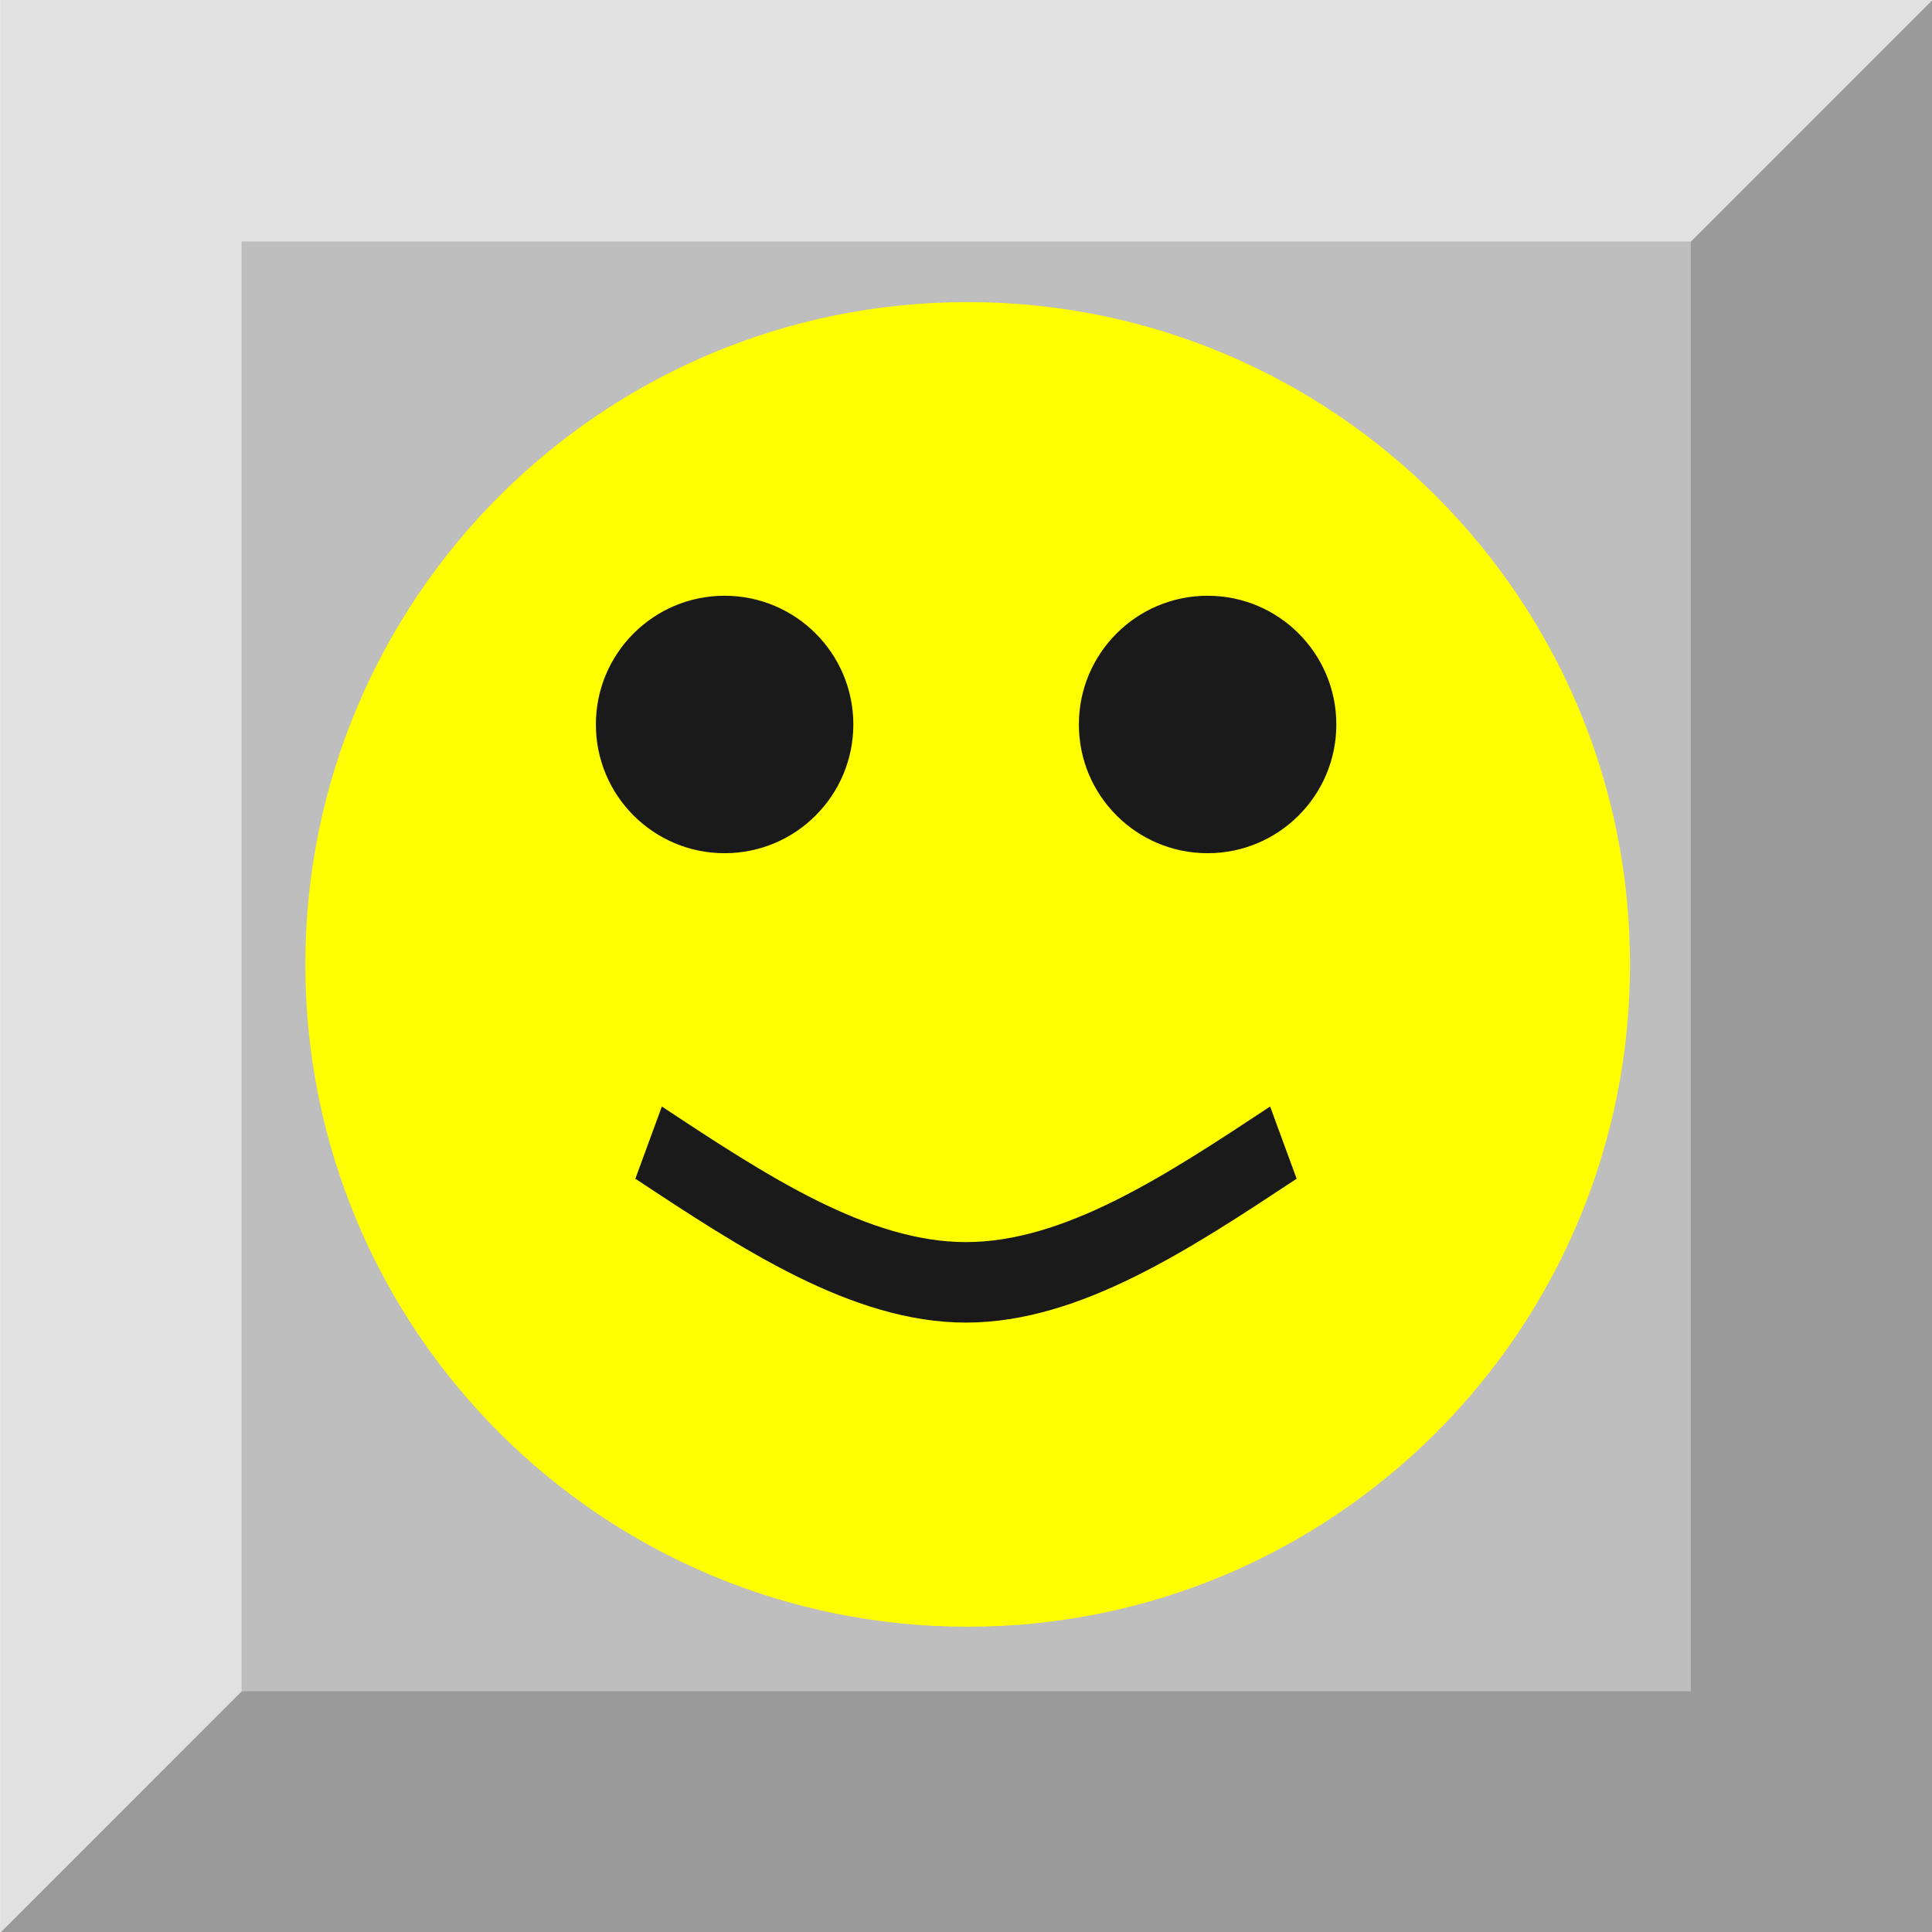
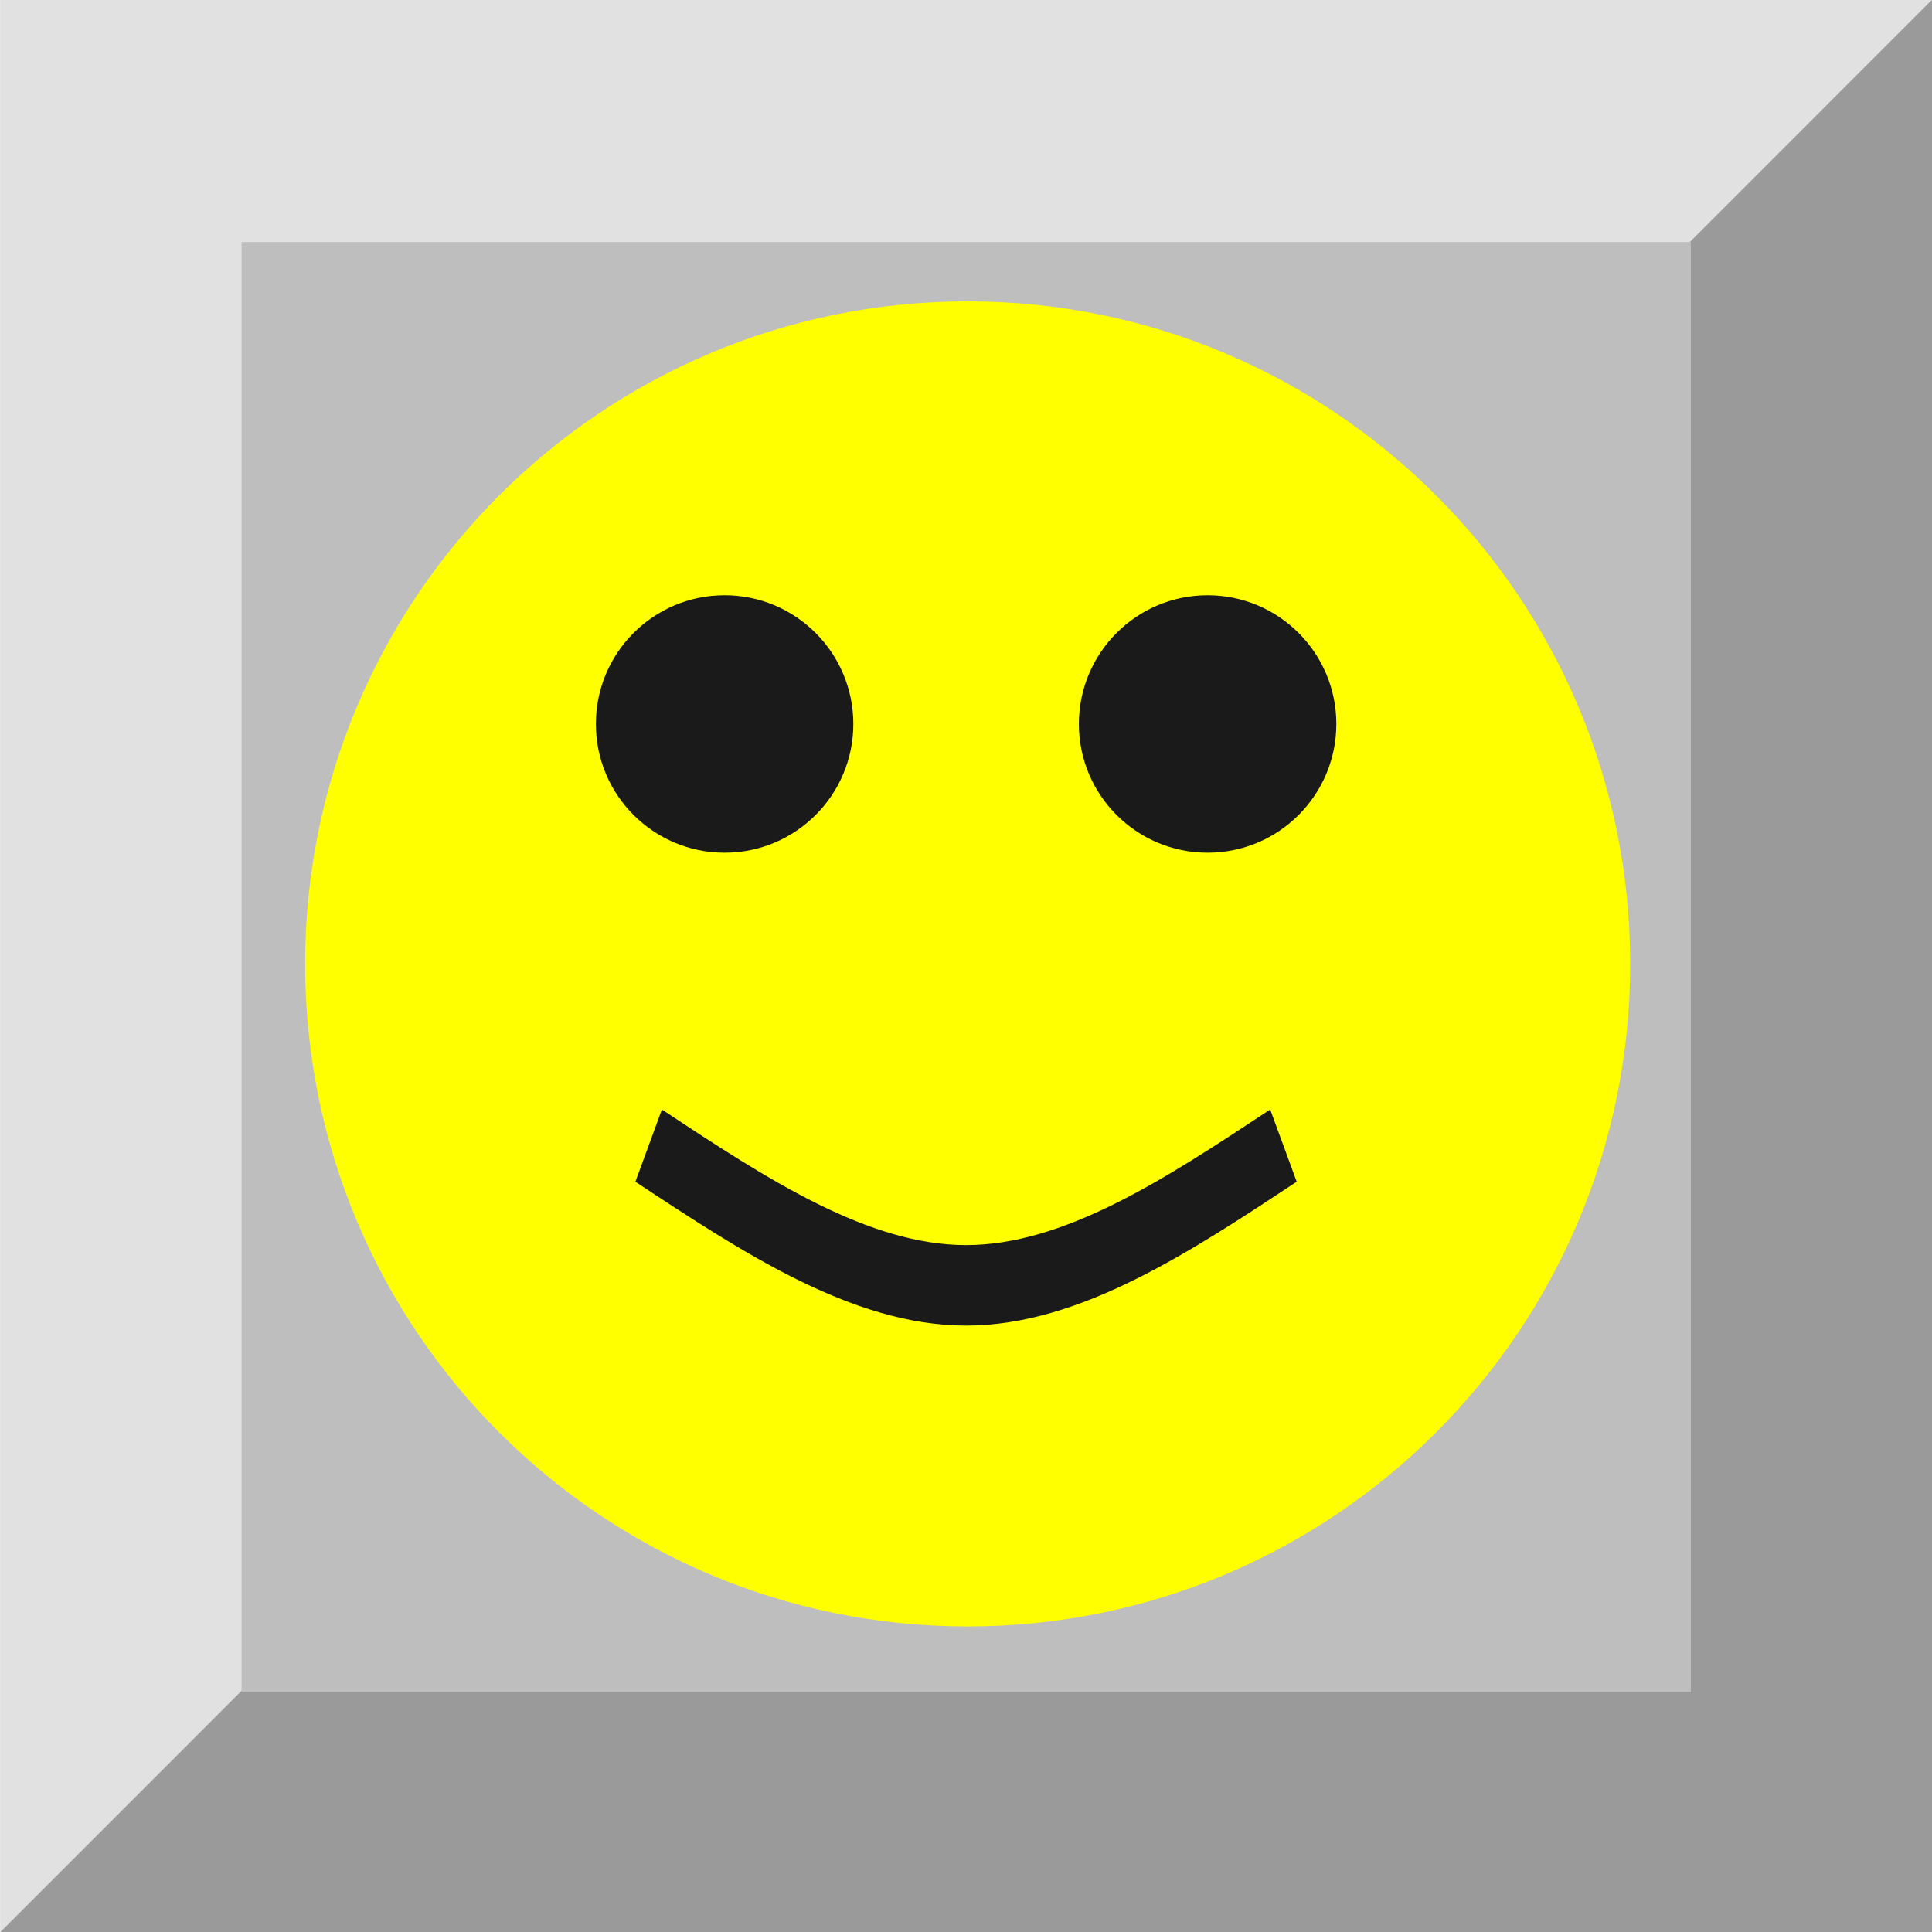
- <svg xmlns="http://www.w3.org/2000/svg" width="35" height="35" viewBox="0 0 9.26 9.26" version="1.1" id="svg8">
-   <defs id="defs2">
-     </defs>
-   <g id="layer1" transform="translate(0,-287.7396)">
-     <rect id="rect4518" width="9.261" height="9.264" x="0.001" y="287.74" style="fill:#e1e1e1;fill-opacity:1;stroke-width:0.101" />
-     <path style="fill:#000000;fill-opacity:0.314;fill-rule:nonzero;stroke:#ffffff;stroke-width:0.093px;stroke-linecap:butt;stroke-linejoin:miter;stroke-opacity:0" d="m 8.799,288.203 0.463,-0.463 v 9.264 H 6.8882347e-4 c 0,0 0.463,-0.463 0.463,-0.463 z" id="path4522" />
-     <rect style="fill:#bebebe;fill-opacity:1;stroke-width:0.148" id="rect4520" width="6.946" height="6.949" x="1.158" y="288.897" />
-     <ellipse style="opacity:1;fill:#ffff00;fill-opacity:1;stroke:#ffff00;stroke-width:0.301;stroke-opacity:1" id="path825" cx="4.638" cy="292.362" rx="3.024" ry="3.024" />
-     <ellipse style="opacity:1;fill:#1a1a1a;fill-opacity:1;stroke:#ffff00;stroke-width:0.276;stroke-opacity:1" id="path930" cx="3.473" cy="291.212" rx="0.755" ry="0.755" />
-     <path style="fill:none;stroke:#1a1a1a;stroke-width:0.265px;stroke-linecap:butt;stroke-linejoin:miter;stroke-opacity:1" d="m 3.271,293.286 c 0.467,0.23 0.935,0.46 1.402,0.46 0.468,-9e-5 0.935,-0.23 1.402,-0.46" id="path957" transform="matrix(1.085058,0,0,1.455865,-0.4404893,-133.7687)" />
-     <ellipse style="opacity:1;fill:#1a1a1a;fill-opacity:1;stroke:#ffff00;stroke-width:0.276;stroke-opacity:1" id="path930-7" cx="5.788" cy="291.212" rx="0.755" ry="0.755" />
+ <svg xmlns="http://www.w3.org/2000/svg" id="svg8" width="35" height="35" version="1.1" viewBox="0 0 9.26 9.26">
+   <g id="layer1" transform="translate(0 -287.74)">
+     <rect id="rect4518" x=".001" y="287.74" width="9.261" height="9.264" fill="#e1e1e1" stroke-width=".101" />
+     <path id="path4522" d="m8.799 288.2 0.463-0.463v9.264h-9.261s0.463-0.463 0.463-0.463z" fill-opacity=".314" stroke-opacity="0" />
+     <rect id="rect4520" x="1.158" y="288.9" width="6.946" height="6.949" fill="#bebebe" stroke-width=".148" />
+     <ellipse id="path825" cx="4.638" cy="292.36" rx="3.025" ry="3.025" fill="#ff0" stroke="#ff0" stroke-width=".301" />
+     <ellipse id="path930" cx="3.473" cy="291.21" rx=".755" ry=".755" fill="#1a1a1a" stroke="#ff0" stroke-width=".276" />
+     <path id="path957" transform="matrix(1.0851 0 0 1.4559 -.44049 -133.77)" d="m3.271 293.29c0.467 0.23 0.935 0.46 1.402 0.46 0.468-9e-5 0.935-0.23 1.402-0.46" fill="none" stroke="#1a1a1a" stroke-width=".265px" />
+     <ellipse id="path930-7" cx="5.788" cy="291.21" rx=".755" ry=".755" fill="#1a1a1a" stroke="#ff0" stroke-width=".276" />
  </g>
</svg>
